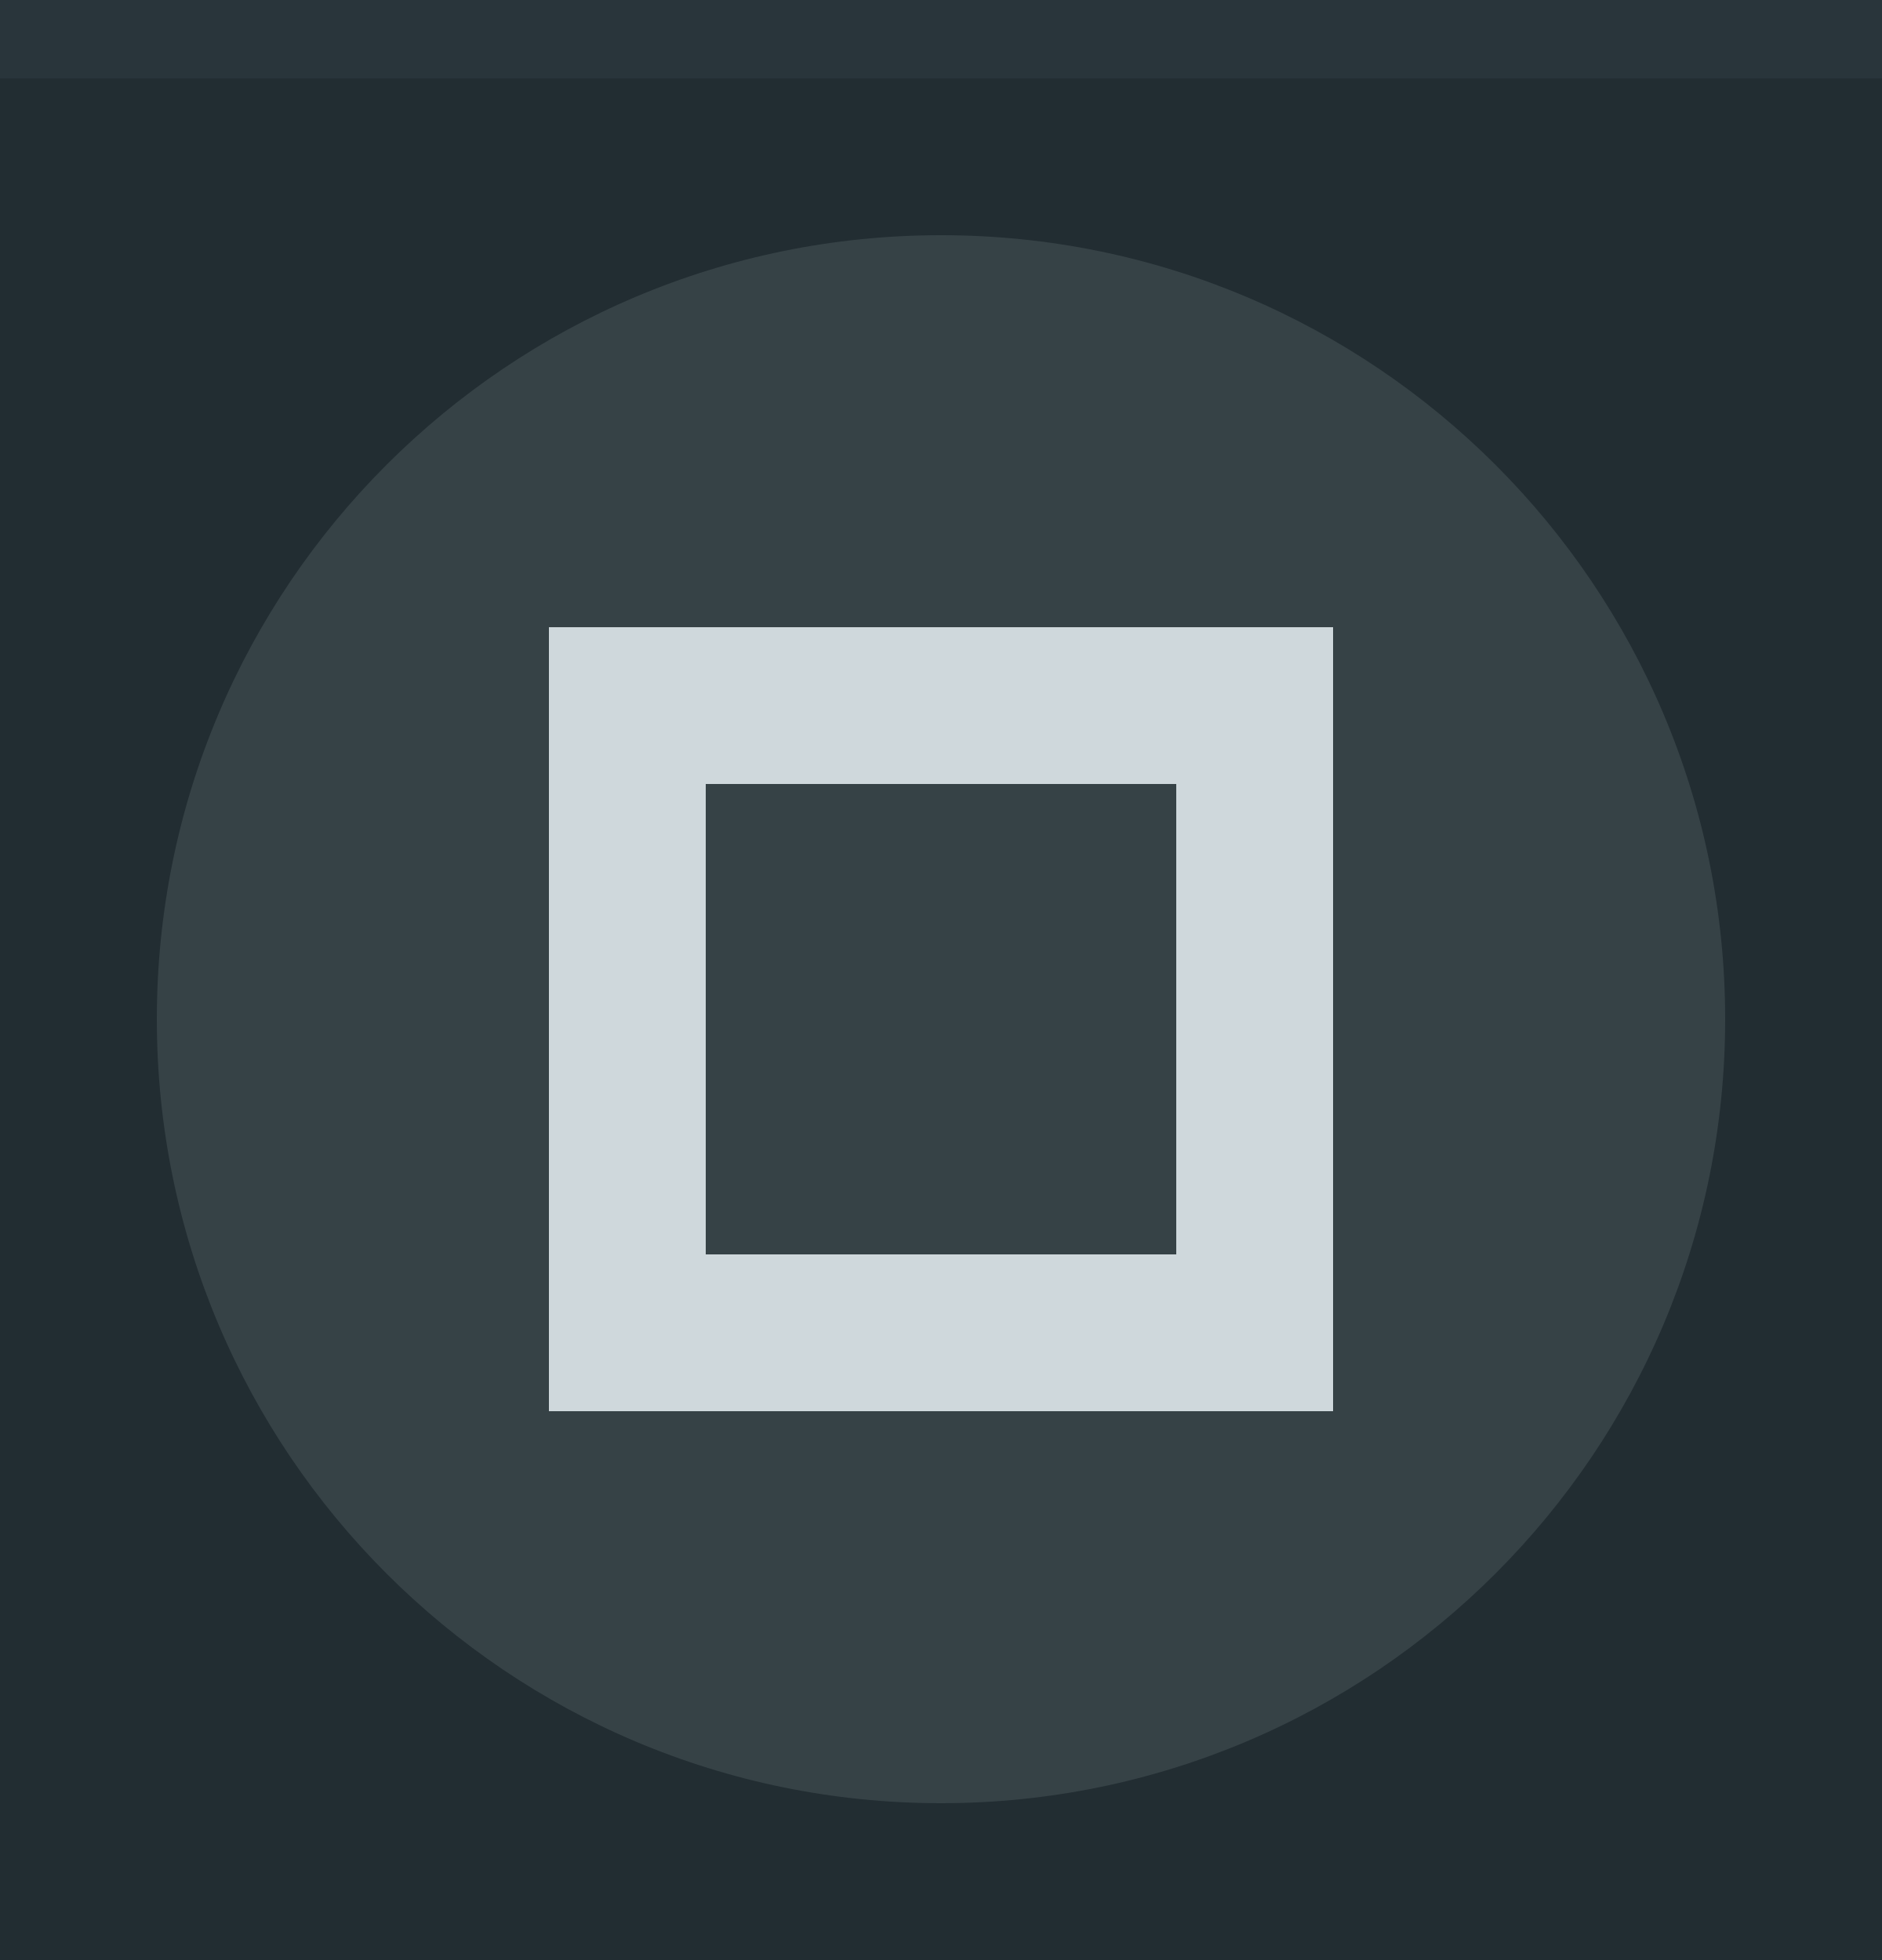
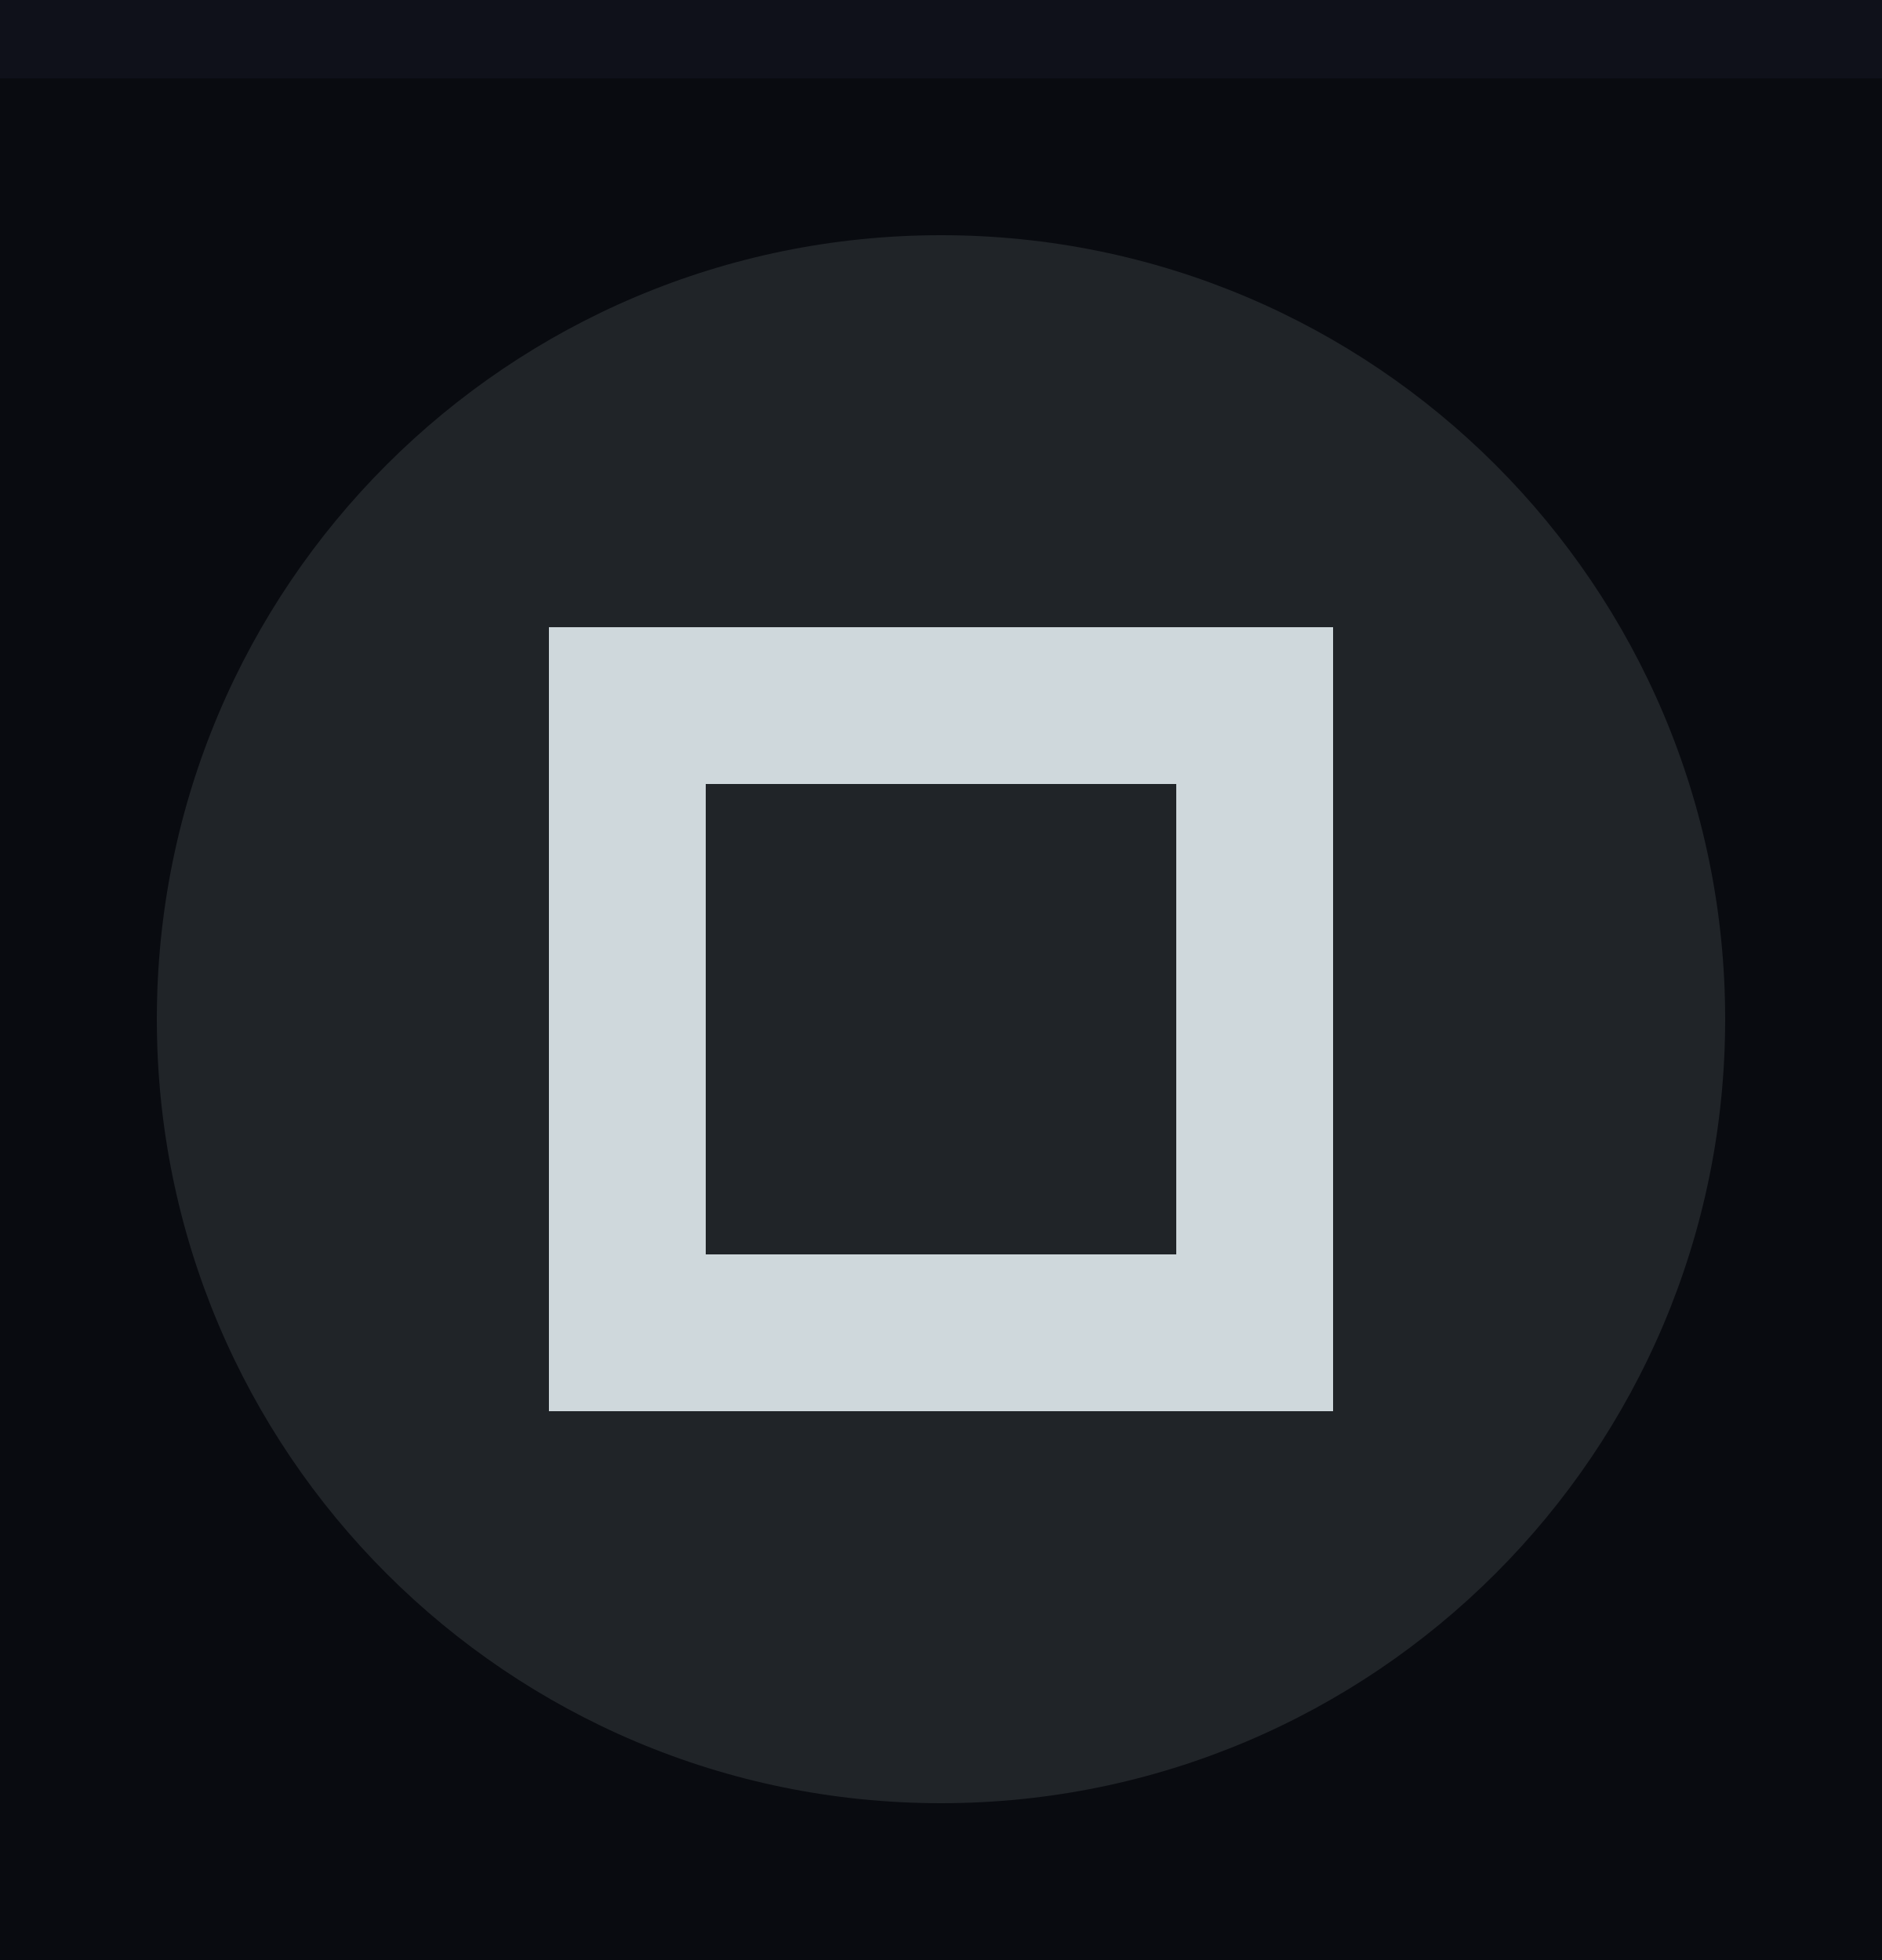
<svg xmlns="http://www.w3.org/2000/svg" width="24" height="25" viewBox="0 0 24 25" id="svg4142" version="1.1">
  <defs id="defs4144" />
  <g id="layer1" transform="translate(0,-1027.362)">
-     <rect style="opacity:1;fill:#222d32;fill-opacity:1;fill-rule:evenodd;stroke:none;stroke-width:2.745;stroke-linecap:butt;stroke-linejoin:miter;stroke-miterlimit:4;stroke-dasharray:none;stroke-dashoffset:478.437;stroke-opacity:1" id="rect4741" width="24" height="25" x="0" y="1027.362" />
+     <rect style="opacity:1;fill:#090B10;fill-opacity:1;fill-rule:evenodd;stroke:none;stroke-width:2.745;stroke-linecap:butt;stroke-linejoin:miter;stroke-miterlimit:4;stroke-dasharray:none;stroke-dashoffset:478.437;stroke-opacity:1" id="rect4741" width="24" height="25" x="0" y="1027.362" />
    <circle style="fill:#cfd8dc;fill-opacity:0.12;stroke:none;stroke-width:0.5;stroke-linejoin:miter;stroke-miterlimit:4;stroke-dasharray:none;stroke-opacity:1" id="path2994" cx="1040.362" cy="-12" transform="rotate(90)" r="10" />
-     <rect style="opacity:1;fill:#29353b;fill-opacity:1;fill-rule:evenodd;stroke:none;stroke-width:2.745;stroke-linecap:butt;stroke-linejoin:miter;stroke-miterlimit:4;stroke-dasharray:none;stroke-dashoffset:478.437;stroke-opacity:1" id="rect4959" width="24" height="1" x="0" y="1027.362" />
+     <rect style="opacity:1;fill:#0F111A;fill-opacity:1;fill-rule:evenodd;stroke:none;stroke-width:2.745;stroke-linecap:butt;stroke-linejoin:miter;stroke-miterlimit:4;stroke-dasharray:none;stroke-dashoffset:478.437;stroke-opacity:1" id="rect4959" width="24" height="1" x="0" y="1027.362" />
    <path id="rect4700-37" style="opacity:1;fill:#cfd8dc;fill-opacity:1;fill-rule:evenodd;stroke:none;stroke-width:0;stroke-linecap:square;stroke-linejoin:round;stroke-miterlimit:4;stroke-dasharray:none;stroke-dashoffset:478.437;stroke-opacity:0.4" d="m 9,1043.362 h 6 v -6 H 9 Z m -2,2 h 10 v -10 H 7 Z" />
  </g>
</svg>
